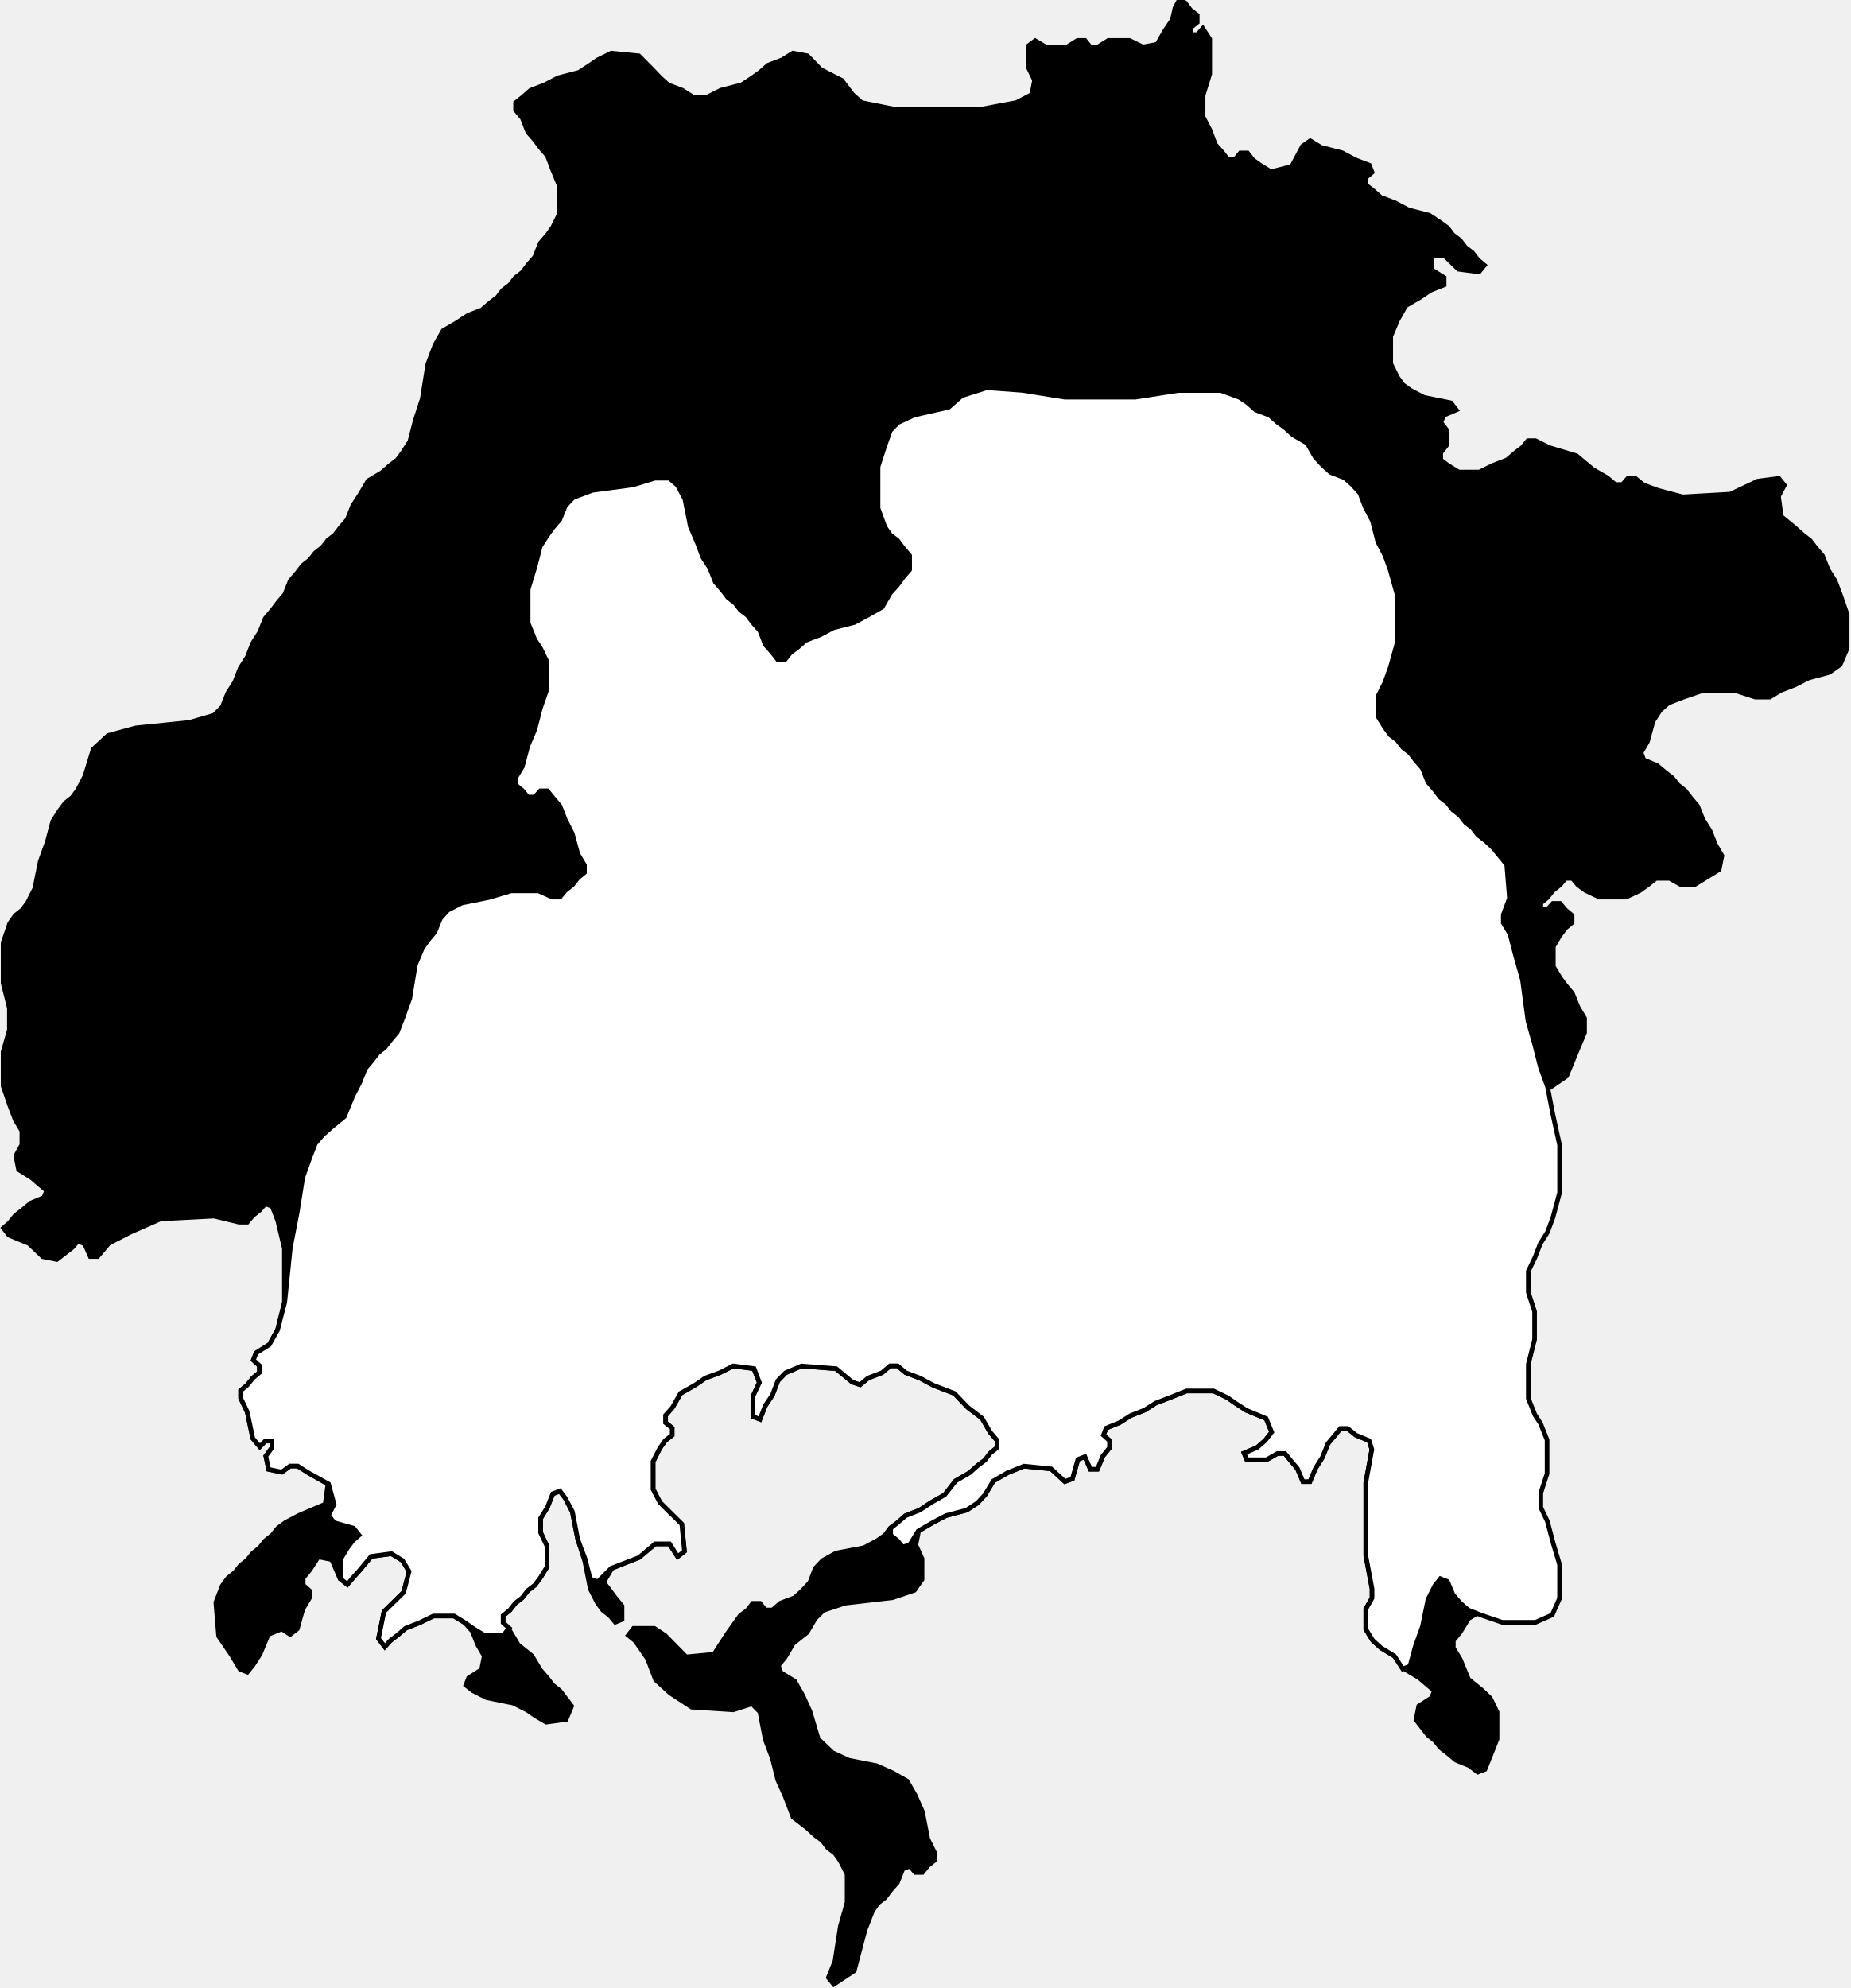
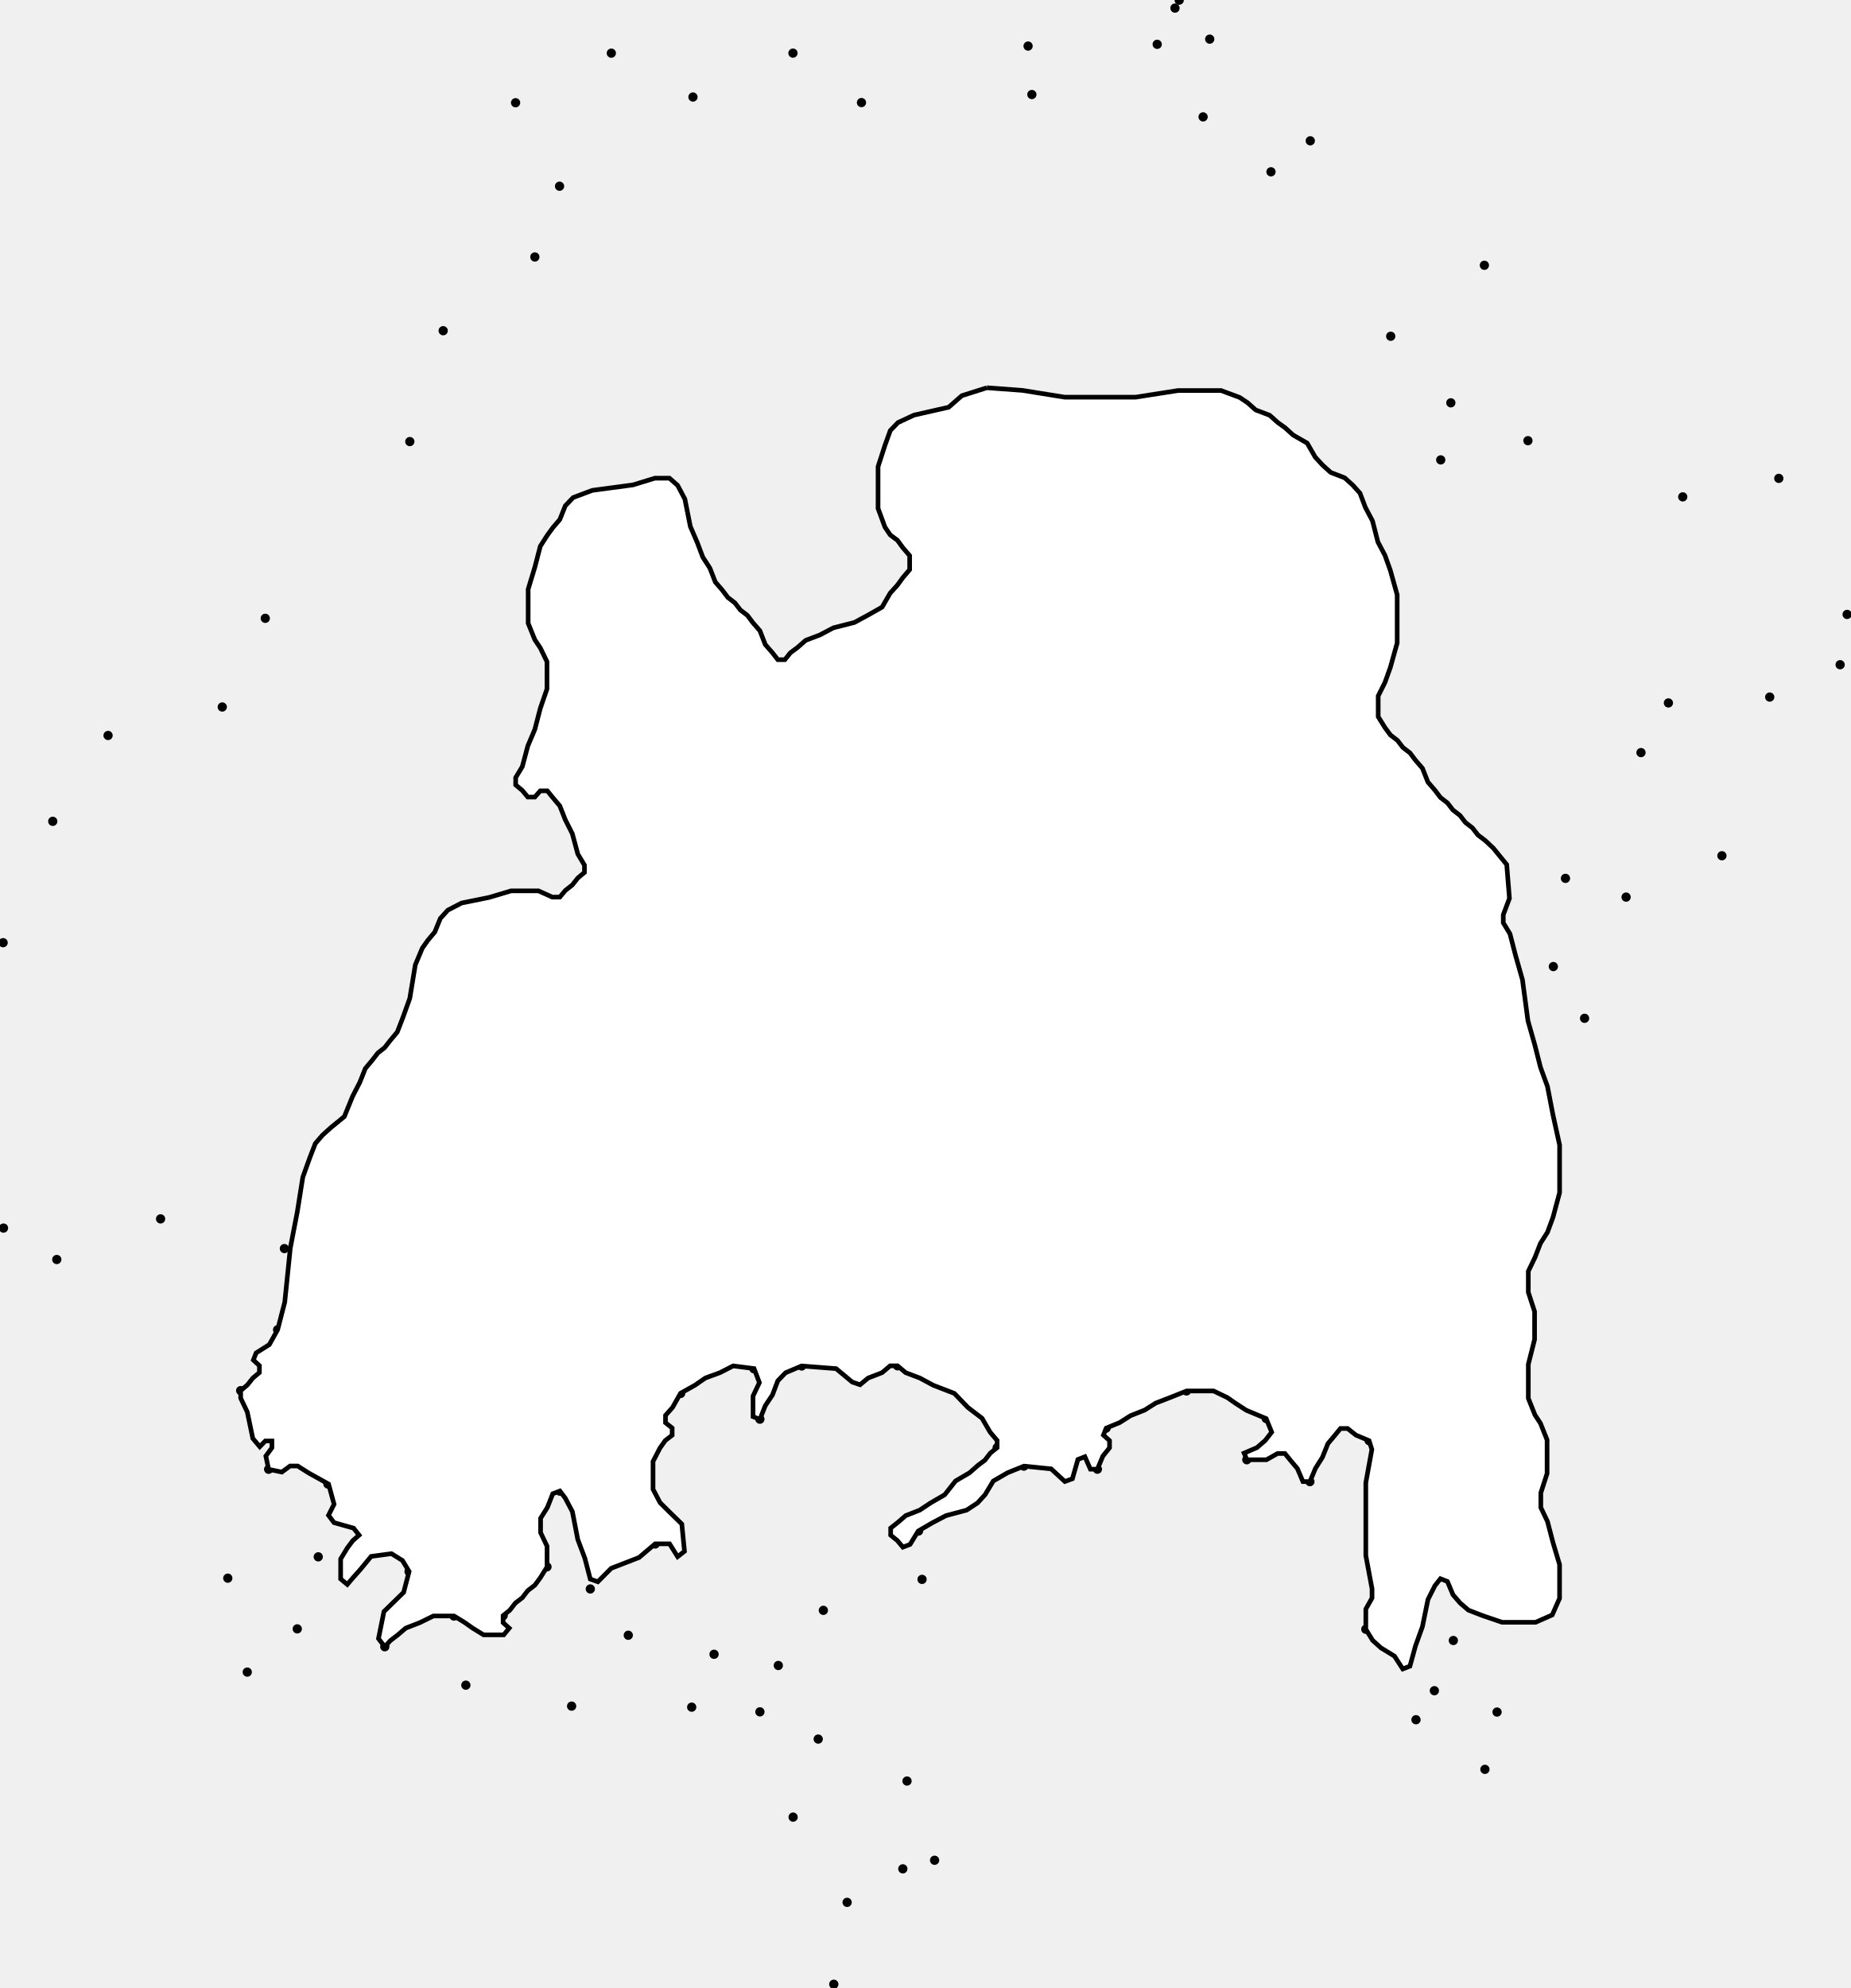
<svg xmlns="http://www.w3.org/2000/svg" baseProfile="full" height="859.459px" version="1.1" width="800px">
  <defs />
-   <polyline fill="#000000" id="month199609" points="509.857,0.068 512.378,1.204 514.662,4.257 517.657,6.555 517.657,9.661 514.777,11.961 514.778,14.951 517.768,14.952 520.07,12.309 523.056,16.919 523.056,31.958 520.189,41.181 520.19,50.533 523.17,56.304 525.479,62.495 528.574,65.96 530.886,68.994 533.979,68.995 536.292,66.142 539.383,66.143 541.699,69.113 544.91,71.428 549.545,74.272 558.561,71.953 563.2,63.185 566.53,60.867 571.174,63.705 580.238,66.026 586.044,69.108 592.081,71.433 593.244,74.513 590.478,76.839 590.48,79.917 593.495,82.245 596.988,85.322 603.14,87.652 608.966,90.726 617.995,93.058 622.659,96.131 625.859,98.464 628.194,101.535 631.265,103.87 633.601,106.94 636.669,109.277 639.005,112.344 641.809,114.682 639.469,117.55 630.603,116.38 624.754,110.716 618.827,110.718 618.826,116.51 624.415,120.024 624.412,123.152 618.56,125.497 613.87,128.625 607.821,132.146 604.301,138.33 601.312,145.373 601.312,157.258 604.231,163.131 606.582,166.391 609.843,168.743 615.721,171.797 627.309,174.149 629.662,177.201 624.184,179.556 623.008,182.676 625.71,186.209 625.709,192.168 622.941,195.703 622.943,198.821 625.991,201.178 630.708,204.083 639.633,204.083 645.532,201.179 651.621,198.819 655.163,195.776 658.278,193.414 660.642,190.515 663.9,190.516 669.81,193.486 681.612,197.032 688.707,202.967 694.857,206.515 698.408,209.481 701.518,209.482 703.887,206.735 706.997,206.736 710.553,209.627 716.918,211.994 727.582,214.809 748.164,213.625 760.016,207.998 769.116,206.815 771.491,209.775 768.976,214.518 770.164,223.318 775.931,228.065 779.491,231.244 782.596,233.621 784.972,236.725 788.001,240.289 790.378,246.272 793.406,251.028 795.782,257.309 798.659,265.63 798.658,280.238 795.631,287.373 790.874,290.7 782.024,293.082 776.074,296.107 769.949,298.487 765.185,301.359 758.909,301.36 750.573,298.641 735.915,298.642 727.578,301.512 721.381,303.896 717.804,307.07 714.706,311.838 712.323,320.594 709.533,325.362 710.725,328.536 716.457,330.923 720.034,333.942 723.131,336.328 725.518,339.347 728.536,341.735 730.923,344.83 733.941,348.412 736.329,354.369 739.346,359.145 741.733,365.179 744.516,369.956 743.322,375.911 737.523,379.494 732.745,382.431 726.715,382.433 721.934,379.73 715.983,379.731 712.395,382.589 709.068,384.978 703.09,387.836 691.505,387.835 685.527,384.979 682.279,382.589 679.885,379.733 676.872,379.733 674.479,382.588 671.467,384.98 669.075,387.993 666.22,390.385 666.221,393.239 669.074,393.24 671.467,390.544 674.479,390.545 676.872,393.399 679.724,395.792 679.724,398.803 676.872,401.199 674.479,404.367 671.627,409.156 671.627,417.87 674.479,422.66 676.873,425.908 679.883,429.503 682.278,435.443 685.129,440.235 685.127,446.413 682.118,453.599 677.328,465.239 668.618,471.228 663.827,474.476 660.659,476.877 658.261,480.363 655.252,489.949 652.857,510.535 650.007,527.304 650.007,547.968 652.857,558.755 655.251,565.408 658.101,573.799 658.102,588.525 655.411,599.307 655.413,611.342 658.262,619.731 660.657,628.837 663.506,636.027 663.508,645.054 660.817,652.243 660.817,661.27 663.508,668.458 663.506,677.327 660.576,682.119 656.984,685.287 651.124,687.685 647.53,690.694 644.362,693.09 640.768,696.179 634.907,699.772 631.316,705.633 628.385,709.227 628.385,712.475 631.316,717.265 634.907,725.979 640.769,730.769 644.36,734.176 647.291,740.163 647.292,751.81 644.439,758.99 642.046,764.934 638.955,766.132 635.365,763.357 629.5,760.965 625.91,757.954 622.819,755.56 620.425,752.548 617.413,750.154 615.022,747.063 612.244,743.475 613.439,737.606 618.994,734.018 620.188,730.926 617.331,728.533 613.746,725.441 607.796,721.855 603.015,715.982 597.064,712.396 593.479,709.147 590.542,704.367 590.54,695.632 593.244,690.848 593.244,686.899 590.539,672.571 590.538,640.939 593.167,626.614 591.973,622.821 586.248,620.429 582.668,617.565 579.572,617.566 577.185,620.507 574.166,624.085 571.78,630.047 568.76,634.816 566.375,640.549 563.354,640.55 560.97,634.892 557.949,631.319 555.564,628.373 552.389,628.371 547.626,631.089 539.091,631.088 537.899,628.217 543.491,625.836 547.058,622.736 549.856,619.165 547.477,613.266 538.854,609.697 534.096,606.596 530.693,604.217 524.747,601.34 513.013,601.34 505.882,604.218 499.675,606.594 494.921,609.623 488.862,611.999 484.113,615.029 478.275,617.404 477.086,620.434 479.747,622.809 479.745,625.915 476.861,629.472 474.49,635.17 471.456,635.172 469.085,629.766 466.05,630.95 463.678,639.323 460.424,640.507 454.502,635.019 442.719,633.837 435.617,636.729 429.468,640.277 425.916,646.21 422.66,649.759 417.929,652.871 409.024,655.237 403.115,658.35 397.174,661.895 395.991,667.98 398.677,673.884 398.673,682.802 395.346,687.524 385.909,690.711 365.438,693.072 356.003,696.189 352.462,699.726 348.924,705.751 342.967,710.464 339.434,716.493 336.523,720.027 337.699,723.217 343.524,726.749 347.053,732.922 350.244,739.978 353.773,751.847 359.95,757.725 366.999,760.986 378.949,763.337 385.995,766.462 392.178,769.985 395.7,776.168 398.826,783.206 401.172,795.107 404.098,800.969 404.098,804.232 401.171,806.576 398.829,809.506 395.765,809.507 393.424,806.774 390.359,807.944 388.02,813.812 384.953,817.319 382.615,820.453 379.547,822.792 377.21,826.186 374.01,834.355 369.344,852.006 360.514,857.838 358.181,854.96 360.998,847.969 363.327,832.915 366.275,822.433 366.276,810.253 363.325,804.432 360.999,801.164 357.92,798.837 355.594,795.757 352.451,793.432 348.966,790.226 342.924,785.582 339.442,776.454 336.295,769.493 333.976,760.174 330.889,752.061 328.57,740.073 325.179,736.596 317.077,739.203 299.073,738.045 289.819,731.982 283.454,726.202 279.985,717.099 276.831,712.477 274.522,709.263 271.659,706.955 273.965,703.973 282.912,703.973 287.523,707.014 290.912,710.469 296.669,716.33 308.74,715.18 314.493,706.266 317.769,701.667 320.068,698.447 323.176,696.149 325.472,693.151 328.582,693.15 330.878,696.038 334.043,696.037 337.49,693.041 343.59,690.742 347.039,687.58 350.2,684.128 352.503,678.036 355.778,674.581 361.539,671.423 373.592,669.117 379.357,666.018 382.629,663.711 384.939,660.614 388.094,658.304 391.56,655.21 397.688,652.898 402.313,649.745 408.497,646.275 413.126,640.213 419.245,636.74 422.719,633.591 425.868,631.273 428.186,628.187 431.149,625.867 431.148,622.72 428.125,619.238 424.642,613.133 418.477,608.487 412.667,602.388 403.551,598.9 397.737,595.758 391.581,593.431 388.088,590.481 384.885,590.481 381.39,593.43 375.368,595.759 371.87,598.64 368.475,597.474 361.475,591.717 346.637,590.552 339.634,593.493 336.305,596.996 333.967,603.069 330.899,607.742 328.561,613.546 325.627,612.375 325.626,603.576 328.292,597.726 325.949,591.733 317.094,590.562 311.237,593.424 305.048,595.767 300.358,598.895 294.306,602.414 290.787,608.396 287.798,611.916 287.797,615.042 290.58,617.391 290.579,620.447 287.661,622.798 285.312,626.059 282.396,631.938 282.397,643.735 285.38,649.618 288.91,653.086 294.732,658.972 295.908,670.543 292.998,672.899 289.463,667.502 283.297,667.506 276.224,673.319 264.533,678.035 260.996,684.055 263.687,687.596 266.045,690.782 268.946,694.324 268.945,700.125 266.046,701.305 263.683,698.478 260.642,696.114 258.277,692.857 255.237,686.942 252.871,675.002 249.832,665.538 247.465,653.603 244.427,647.686 242.059,644.649 239.023,645.833 236.654,651.686 233.765,656.425 233.765,662.568 236.505,668.495 236.503,677.375 233.618,682.119 231.246,685.299 228.214,687.673 225.84,690.705 222.809,693.079 220.435,696.11 217.554,698.486 217.555,701.59 220.51,705.155 224.074,711.137 229.98,715.891 233.546,721.87 236.648,725.438 239.027,728.54 242.053,730.92 244.431,734.021 247.153,737.59 244.773,743.336 236.155,744.526 231.393,741.73 227.989,739.349 222.033,736.326 210.401,733.944 204.446,730.921 201.425,728.537 202.614,725.439 208.196,721.862 209.386,715.898 206.596,711.129 204.211,705.166 201.038,701.588 196.266,698.647 187.441,698.646 181.475,701.51 175.439,703.896 171.857,706.914 168.762,709.299 166.376,711.928 163.67,708.345 166.057,696.746 174.483,688.387 176.869,679.418 174.009,674.639 169.232,671.702 160.499,672.896 155.719,678.613 152.548,682.196 150.155,684.975 147.063,682.586 143.476,674.251 137.606,673.057 134.019,678.613 131.085,682.198 131.083,685.29 133.781,687.684 133.78,690.854 130.925,695.638 128.532,704.201 125.442,706.596 121.852,704.215 115.987,706.611 112.396,715.171 109.306,719.955 106.91,722.887 103.82,721.689 100.23,715.668 94.526,707.289 93.329,692.792 96.101,685.608 98.495,682.281 101.505,679.883 103.901,676.873 106.91,674.478 109.306,671.468 112.316,669.072 114.712,666.063 117.721,663.667 120.119,660.658 123.366,658.26 129.353,655.092 140.595,650.301 141.792,641.591 133.48,636.801 128.691,633.792 125.444,633.789 121.849,636.4 116.15,635.202 114.951,629.502 117.562,625.91 117.56,622.981 114.711,622.977 112.315,625.429 109.306,621.835 106.911,610.436 104.061,604.447 104.061,601.2 106.911,598.802 109.305,595.793 112.155,593.396 112.157,590.387 109.545,587.991 110.744,584.902 116.445,581.304 120.036,574.889 122.966,562.913 122.967,539.789 120.116,527.815 117.721,521.557 114.711,520.356 112.316,523.128 109.306,525.521 106.907,528.373 103.342,528.375 92.569,525.759 69.432,526.958 56.267,532.742 46.997,537.527 42.205,543.234 39.036,543.236 36.641,537.765 33.629,536.57 31.235,539.346 28.144,541.735 24.554,544.512 18.529,543.316 12.551,537.605 3.904,534.018 1.512,530.926 4.212,528.534 6.602,525.52 9.694,523.129 13.279,520.114 18.995,517.724 20.19,514.709 17.331,512.318 13.749,509.225 8.03,505.64 6.834,499.686 9.461,494.908 9.46,488.875 6.599,484.096 4.212,477.83 1.35,469.473 1.349,454.772 4.057,445.222 4.057,435.781 1.347,425.043 1.348,407.545 4.214,399.195 6.598,395.79 9.618,393.4 12.003,390.15 15.024,384.19 17.408,372.411 20.43,364.07 22.813,355.08 25.836,350.314 28.218,347.138 31.242,344.753 33.624,341.502 36.724,335.551 40.298,323.907 46.726,317.957 58.62,314.705 81.847,312.323 92.55,309.222 96.105,305.654 98.486,299.675 101.514,294.92 103.891,288.863 106.92,284.11 109.296,278.052 112.326,273.301 114.701,267.314 117.732,263.752 120.106,260.572 123.138,257.012 125.511,251.095 128.544,247.537 130.916,244.43 133.95,242.058 136.32,239.023 139.356,236.653 141.725,233.617 144.762,231.248 147.13,228.138 150.168,224.586 152.535,218.583 155.646,213.85 159.195,207.844 165.13,204.295 168.677,201.183 171.791,198.817 174.155,195.632 177.197,190.906 179.559,181.777 182.603,172.333 184.965,157.466 188.08,149.206 191.62,142.972 197.642,139.432 202.358,136.315 208.383,133.956 211.919,130.908 215.038,128.552 217.394,125.502 220.444,123.147 222.799,120.096 225.851,117.742 228.203,114.62 231.257,111.093 233.608,105.122 236.663,101.595 239.012,98.267 241.932,92.395 241.932,80.507 239.011,73.466 236.665,67.28 233.605,63.76 231.26,60.565 228.199,57.048 225.856,51.058 222.927,47.545 222.927,44.414 225.924,42.073 229.434,39.008 235.565,36.668 241.41,33.601 250.417,31.264 255.092,28.195 258.487,25.86 264.324,22.984 276.22,24.15 282.053,30.036 285.384,33.534 288.882,36.672 294.967,39.002 299.627,41.951 305.843,41.951 311.662,39.001 320.709,36.675 325.361,33.595 328.629,31.27 332.116,28.189 338.218,25.867 342.863,22.969 349.092,24.129 354.892,30.113 363.967,34.751 368.607,40.864 372.483,44.34 387.536,47.369 423.347,47.37 439.548,44.34 446.153,40.87 447.314,34.685 444.517,28.907 444.517,19.917 447.612,17.607 452.228,20.351 461.288,20.351 465.901,17.485 469.117,17.484 471.423,20.355 474.639,20.356 479.243,17.481 488.385,17.48 494.134,20.303 500.348,19.154 503.795,13.107 506.904,8.539 508.04,3.498 509.857,0.068" stroke="#000000" stroke-width="2" />
+   <g id="month199609">
+     <circle cx="509.857" cy="0.068" r="2" />
+     <circle cx="523.056" cy="16.919" r="2" />
+     <circle cx="520.19" cy="50.533" r="2" />
+     <circle cx="549.545" cy="74.272" r="2" />
+     <circle cx="566.53" cy="60.867" r="2" />
+     <circle cx="641.809" cy="114.682" r="2" />
+     <circle cx="601.312" cy="145.373" r="2" />
+     <circle cx="627.309" cy="174.149" r="2" />
+     <circle cx="622.943" cy="198.821" r="2" />
+     <circle cx="660.642" cy="190.515" r="2" />
+     <circle cx="727.582" cy="214.809" r="2" />
+     <circle cx="769.116" cy="206.815" r="2" />
+     <circle cx="798.659" cy="265.63" r="2" />
+     <circle cx="795.631" cy="287.373" r="2" />
+     <circle cx="765.185" cy="301.359" r="2" />
+     <circle cx="721.381" cy="303.896" r="2" />
+     <circle cx="709.533" cy="325.362" r="2" />
+     <circle cx="744.516" cy="369.956" r="2" />
+     <circle cx="703.09" cy="387.836" r="2" />
+     <circle cx="676.872" cy="379.733" r="2" />
+     <circle cx="671.627" cy="417.87" r="2" />
+     <circle cx="685.129" cy="440.235" r="2" />
+     <circle cx="655.252" cy="489.949" r="2" />
+     <circle cx="650.007" cy="547.968" r="2" />
+     <circle cx="663.506" cy="677.327" r="2" />
+     <circle cx="628.385" cy="709.227" r="2" />
+     <circle cx="647.291" cy="740.163" r="2" />
+     <circle cx="642.046" cy="764.934" r="2" />
+     <circle cx="612.244" cy="743.475" r="2" />
+     <circle cx="620.188" cy="730.926" r="2" />
+     <circle cx="590.542" cy="704.367" r="2" />
+     <circle cx="591.973" cy="622.821" r="2" />
+     <circle cx="566.375" cy="640.549" r="2" />
+     <circle cx="539.091" cy="631.088" r="2" />
+     <circle cx="547.477" cy="613.266" r="2" />
+     <circle cx="513.013" cy="601.34" r="2" />
+     <circle cx="478.275" cy="617.404" r="2" />
+     <circle cx="474.49" cy="635.17" r="2" />
+     <circle cx="442.719" cy="633.837" r="2" />
+     <circle cx="397.174" cy="661.895" r="2" />
+     <circle cx="398.673" cy="682.802" r="2" />
+     <circle cx="356.003" cy="696.189" r="2" />
+     <circle cx="336.523" cy="720.027" r="2" />
+     <circle cx="353.773" cy="751.847" r="2" />
+     <circle cx="392.178" cy="769.985" r="2" />
+     <circle cx="404.098" cy="804.232" r="2" />
+     <circle cx="390.359" cy="807.944" r="2" />
+     <circle cx="360.514" cy="857.838" r="2" />
+     <circle cx="366.275" cy="822.433" r="2" />
+     <circle cx="342.924" cy="785.582" r="2" />
+     <circle cx="328.57" cy="740.073" r="2" />
+     <circle cx="299.073" cy="738.045" r="2" />
+     <circle cx="271.659" cy="706.955" r="2" />
+     <circle cx="308.74" cy="715.18" r="2" />
+     <circle cx="431.149" cy="625.867" r="2" />
+     <circle cx="388.088" cy="590.481" r="2" />
+     <circle cx="346.637" cy="590.552" r="2" />
+     <circle cx="328.561" cy="613.546" r="2" />
+     <circle cx="325.949" cy="591.733" r="2" />
+     <circle cx="294.306" cy="602.414" r="2" />
+     <circle cx="283.297" cy="667.506" r="2" />
+     <circle cx="255.237" cy="686.942" r="2" />
+     <circle cx="242.059" cy="644.649" r="2" />
+     <circle cx="236.503" cy="677.375" r="2" />
+     <circle cx="217.554" cy="698.486" r="2" />
+     <circle cx="247.153" cy="737.59" r="2" />
+     <circle cx="201.425" cy="728.537" r="2" />
+     <circle cx="196.266" cy="698.647" r="2" />
+     <circle cx="166.376" cy="711.928" r="2" />
+     <circle cx="176.869" cy="679.418" r="2" />
+     <circle cx="137.606" cy="673.057" r="2" />
+     <circle cx="128.532" cy="704.201" r="2" />
+     <circle cx="106.91" cy="722.887" r="2" />
+     <circle cx="98.495" cy="682.281" r="2" />
+     <circle cx="141.792" cy="641.591" r="2" />
+     <circle cx="116.15" cy="635.202" r="2" />
+     <circle cx="104.061" cy="601.2" r="2" />
+     <circle cx="120.036" cy="574.889" r="2" />
+     <circle cx="122.967" cy="539.789" r="2" />
+     <circle cx="69.432" cy="526.958" r="2" />
+     <circle cx="24.554" cy="544.512" r="2" />
+     <circle cx="1.512" cy="530.926" r="2" />
+     <circle cx="1.348" cy="407.545" r="2" />
+     <circle cx="22.813" cy="355.08" r="2" />
+     <circle cx="46.726" cy="317.957" r="2" />
+     <circle cx="96.105" cy="305.654" r="2" />
+     <circle cx="114.701" cy="267.314" r="2" />
+     <circle cx="177.197" cy="190.906" r="2" />
+     <circle cx="191.62" cy="142.972" r="2" />
+     <circle cx="231.257" cy="111.093" r="2" />
+     <circle cx="241.932" cy="80.507" r="2" />
+     <circle cx="222.927" cy="44.414" r="2" />
+     <circle cx="264.324" cy="22.984" r="2" />
+     <circle cx="299.627" cy="41.951" r="2" />
+     <circle cx="342.863" cy="22.969" r="2" />
+     <circle cx="372.483" cy="44.34" r="2" />
+     <circle cx="446.153" cy="40.87" r="2" />
+     <circle cx="444.517" cy="19.917" r="2" />
+     <circle cx="500.348" cy="19.154" r="2" />
+     <circle cx="508.04" cy="3.498" r="2" />
+   </g>
  <polyline fill="#FFFFFF" id="month201609" points="426.705,167.635 442.058,168.771 460.363,171.711 490.975,171.71 509.379,168.833 527.933,168.834 535.999,171.821 539.444,174.127 542.909,177.224 548.981,179.534 552.448,182.627 555.66,184.941 559.134,188.092 565.188,191.568 568.666,197.618 571.874,201.099 575.358,204.243 581.396,206.568 584.884,209.711 588.025,213.203 590.354,219.356 593.429,225.183 595.761,234.274 598.833,240.109 601.167,246.641 604.104,257.157 604.104,277.969 601.17,288.495 598.83,295.02 595.901,300.879 595.902,309.861 598.828,314.551 601.174,317.744 604.231,320.093 606.581,323.149 609.635,325.501 611.987,328.623 615.039,332.153 617.394,338.115 620.443,341.649 622.801,344.767 625.847,347.126 628.207,350.171 631.252,352.532 633.614,355.575 636.656,357.939 639.021,360.98 642.133,363.347 645.682,366.676 651.467,373.778 652.651,388.38 649.98,395.486 649.982,398.961 652.869,403.708 655.241,412.881 658.273,423.56 660.647,441.301 663.677,451.988 666.053,461.374 669.082,469.697 671.458,481.958 674.334,495.038 674.334,515.616 671.46,526.324 669.08,532.751 666.056,537.518 663.675,543.64 660.805,549.599 660.804,558.664 663.519,567.01 663.519,579.091 660.807,589.824 660.808,604.534 663.672,611.696 666.058,615.332 668.92,622.498 668.921,637.038 666.215,645.398 666.217,651.741 669.076,657.719 671.465,666.842 674.322,676.403 674.32,691.004 671.149,698.176 663.975,701.346 649.46,701.348 641.088,698.493 634.907,696.1 631.315,693.009 628.225,689.42 625.83,683.713 622.819,682.519 620.424,685.53 617.414,691.514 615.019,703.24 612.008,711.618 609.613,720.332 606.523,721.531 602.931,715.986 597.069,712.394 593.478,709.147 590.547,704.356 590.546,695.644 593.238,690.848 593.238,686.887 590.545,672.518 590.545,640.995 593.159,626.627 591.96,622.825 586.257,620.425 582.666,617.573 579.576,617.574 577.181,620.505 574.17,624.096 571.776,630.039 568.765,634.824 566.371,640.532 563.359,640.533 560.965,634.903 557.953,631.316 555.559,628.382 552.389,628.38 547.608,631.08 539.116,631.079 537.92,628.221 543.479,625.831 547.06,622.738 549.842,619.154 547.455,613.278 538.873,609.695 534.096,606.6 530.691,604.213 524.723,601.349 513.035,601.349 505.877,604.213 499.684,606.598 494.912,609.618 488.871,612.003 484.105,615.024 478.288,617.408 477.096,620.431 479.739,622.813 479.738,625.913 476.865,629.481 474.486,635.156 471.459,635.159 469.082,629.779 466.053,630.966 463.676,639.308 460.423,640.495 454.489,635.027 442.731,633.843 435.615,636.727 429.473,640.282 425.915,646.206 422.66,649.76 417.923,652.87 409.028,655.238 403.113,658.349 397.032,661.895 393.485,667.691 390.371,668.873 388.009,666.044 385.106,663.685 385.106,660.639 388.082,658.28 391.617,655.232 397.645,652.876 402.354,649.756 408.458,646.226 413.162,640.258 419.203,636.732 422.727,633.607 425.853,631.259 428.199,628.2 431.125,625.854 431.125,622.726 428.131,619.212 424.619,613.151 418.489,608.472 412.644,602.403 403.569,598.898 397.731,595.762 391.587,593.429 388.088,590.483 384.885,590.483 381.392,593.431 375.362,595.757 371.872,598.65 368.481,597.49 361.516,591.695 346.585,590.535 339.627,593.497 336.295,596.972 333.978,603.091 330.886,607.717 328.575,613.609 325.597,612.456 325.595,603.518 328.346,597.753 326.042,591.666 317.023,590.513 311.271,593.445 305.001,595.744 300.407,598.908 294.241,602.349 290.8,608.459 287.749,611.904 287.749,615.066 290.626,617.367 290.625,620.47 287.639,622.775 285.333,626.05 282.354,631.822 282.356,643.848 285.391,649.627 288.861,653.078 294.798,658.867 295.955,670.672 292.989,672.988 289.508,667.434 283.279,667.437 276.307,673.352 264.302,678.001 258.486,683.839 255.22,682.672 252.888,673.701 249.815,665.541 247.481,653.513 244.411,647.678 242.074,644.611 239.007,645.781 236.668,651.715 233.738,656.396 233.738,662.589 236.531,668.449 236.529,677.426 233.605,682.119 231.258,685.311 228.202,687.662 225.851,690.716 222.798,693.068 220.445,696.12 217.535,698.475 217.533,701.524 220.16,703.881 217.8,706.786 209.087,706.786 204.367,703.883 201.038,701.522 196.311,698.624 187.403,698.624 181.491,701.521 175.413,703.886 171.862,706.924 168.753,709.29 166.385,711.96 163.644,708.403 166.014,696.708 174.523,688.408 176.892,679.386 174.009,674.639 169.261,671.685 160.471,672.872 155.719,678.63 152.541,682.193 150.163,684.993 147.288,682.614 147.289,673.992 150.162,669.232 152.54,666.057 155.258,663.673 152.876,660.651 144.423,658.266 142.039,655.092 144.446,650.322 142.058,641.571 133.463,636.801 128.691,633.783 125.441,633.78 121.86,636.41 116.137,635.215 114.942,629.493 117.569,625.912 117.567,622.975 114.708,622.971 112.318,625.438 109.304,621.851 106.913,610.424 104.057,604.446 104.057,601.198 106.913,598.803 109.304,595.791 112.158,593.398 112.159,590.386 109.543,587.992 110.74,584.901 116.446,581.306 120.037,574.889 123.126,562.917 125.522,539.546 128.532,523.983 130.927,508.932 133.937,500.547 136.333,494.369 139.423,490.773 143.015,487.525 148.876,482.734 152.469,473.942 155.558,467.955 157.955,461.935 160.964,458.342 163.36,455.252 166.37,452.856 168.765,449.767 171.775,446.172 174.17,439.993 177.181,431.614 179.576,417.114 182.587,409.931 184.981,406.525 187.992,402.933 190.388,397.067 193.636,393.477 199.618,390.386 211.433,387.994 220.999,385.138 232.817,385.137 238.797,387.837 242.046,387.836 244.439,384.978 247.453,382.589 249.842,379.573 252.703,377.183 252.703,374.011 249.842,369.235 247.455,360.415 244.437,354.448 242.05,348.411 239.031,344.832 236.645,341.888 233.625,341.887 231.24,344.601 228.219,344.6 225.837,341.731 222.966,339.348 222.965,336.173 225.838,331.412 228.217,322.488 231.243,315.35 233.621,306.194 236.498,297.874 236.499,286.059 233.619,280.117 231.246,276.566 228.363,269.443 228.362,254.728 231.247,245.24 233.618,236.138 236.653,231.395 239.022,228.139 242.059,224.586 244.429,218.656 247.828,215.106 256.104,211.994 273.704,209.63 283.155,206.73 289.457,206.731 293.001,209.845 296.117,215.742 298.476,227.577 301.524,234.648 303.88,240.887 306.931,245.597 309.285,251.632 312.338,255.16 314.689,258.284 317.744,260.634 320.093,263.691 323.151,266.038 325.497,269.165 328.558,272.681 330.901,278.673 333.965,282.184 336.305,285.184 339.372,285.186 341.709,282.248 344.844,279.914 348.344,276.842 354.49,274.51 360.316,271.435 369.417,269.106 375.236,265.965 381.396,262.477 384.883,256.439 388.028,252.955 390.349,249.748 393.313,246.269 393.314,240.215 390.346,236.741 388.033,233.589 384.939,231.276 382.63,227.888 379.649,219.811 379.648,201.742 382.632,192.523 384.936,186.144 388.265,182.691 395.16,179.472 410.199,176.051 415.878,171.063 426.705,167.635" stroke="#000000" stroke-width="2" />
</svg>
